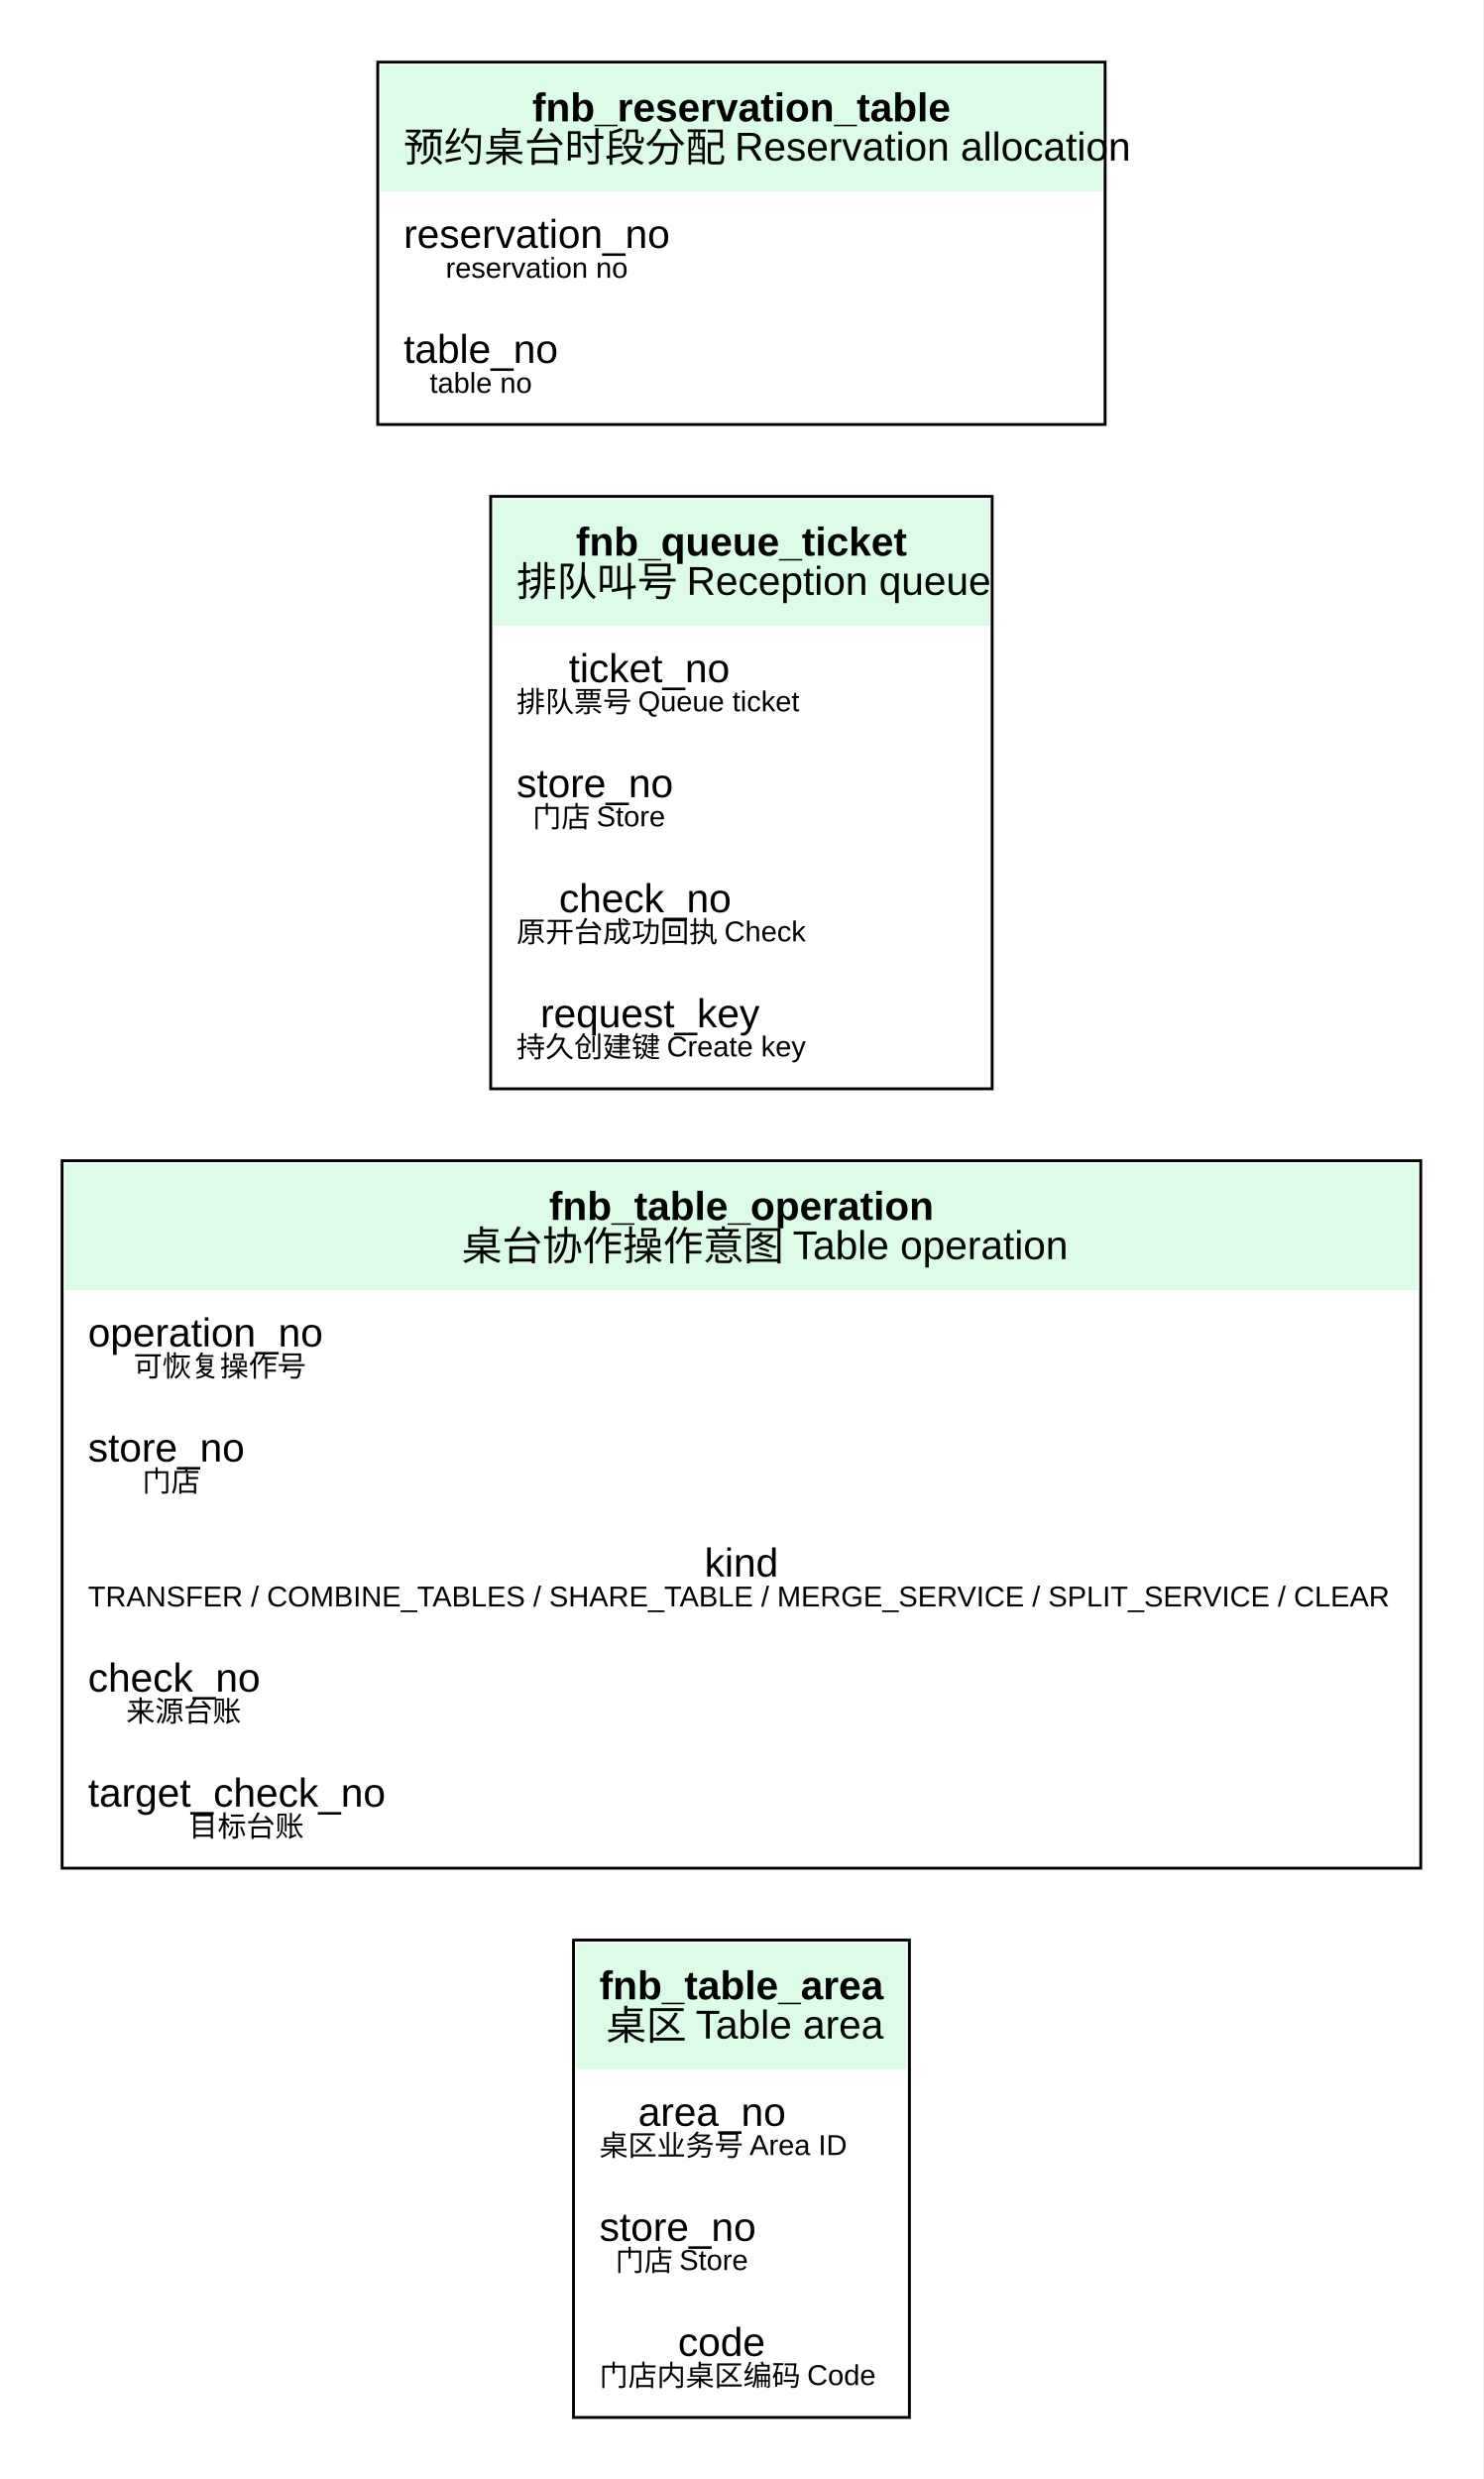
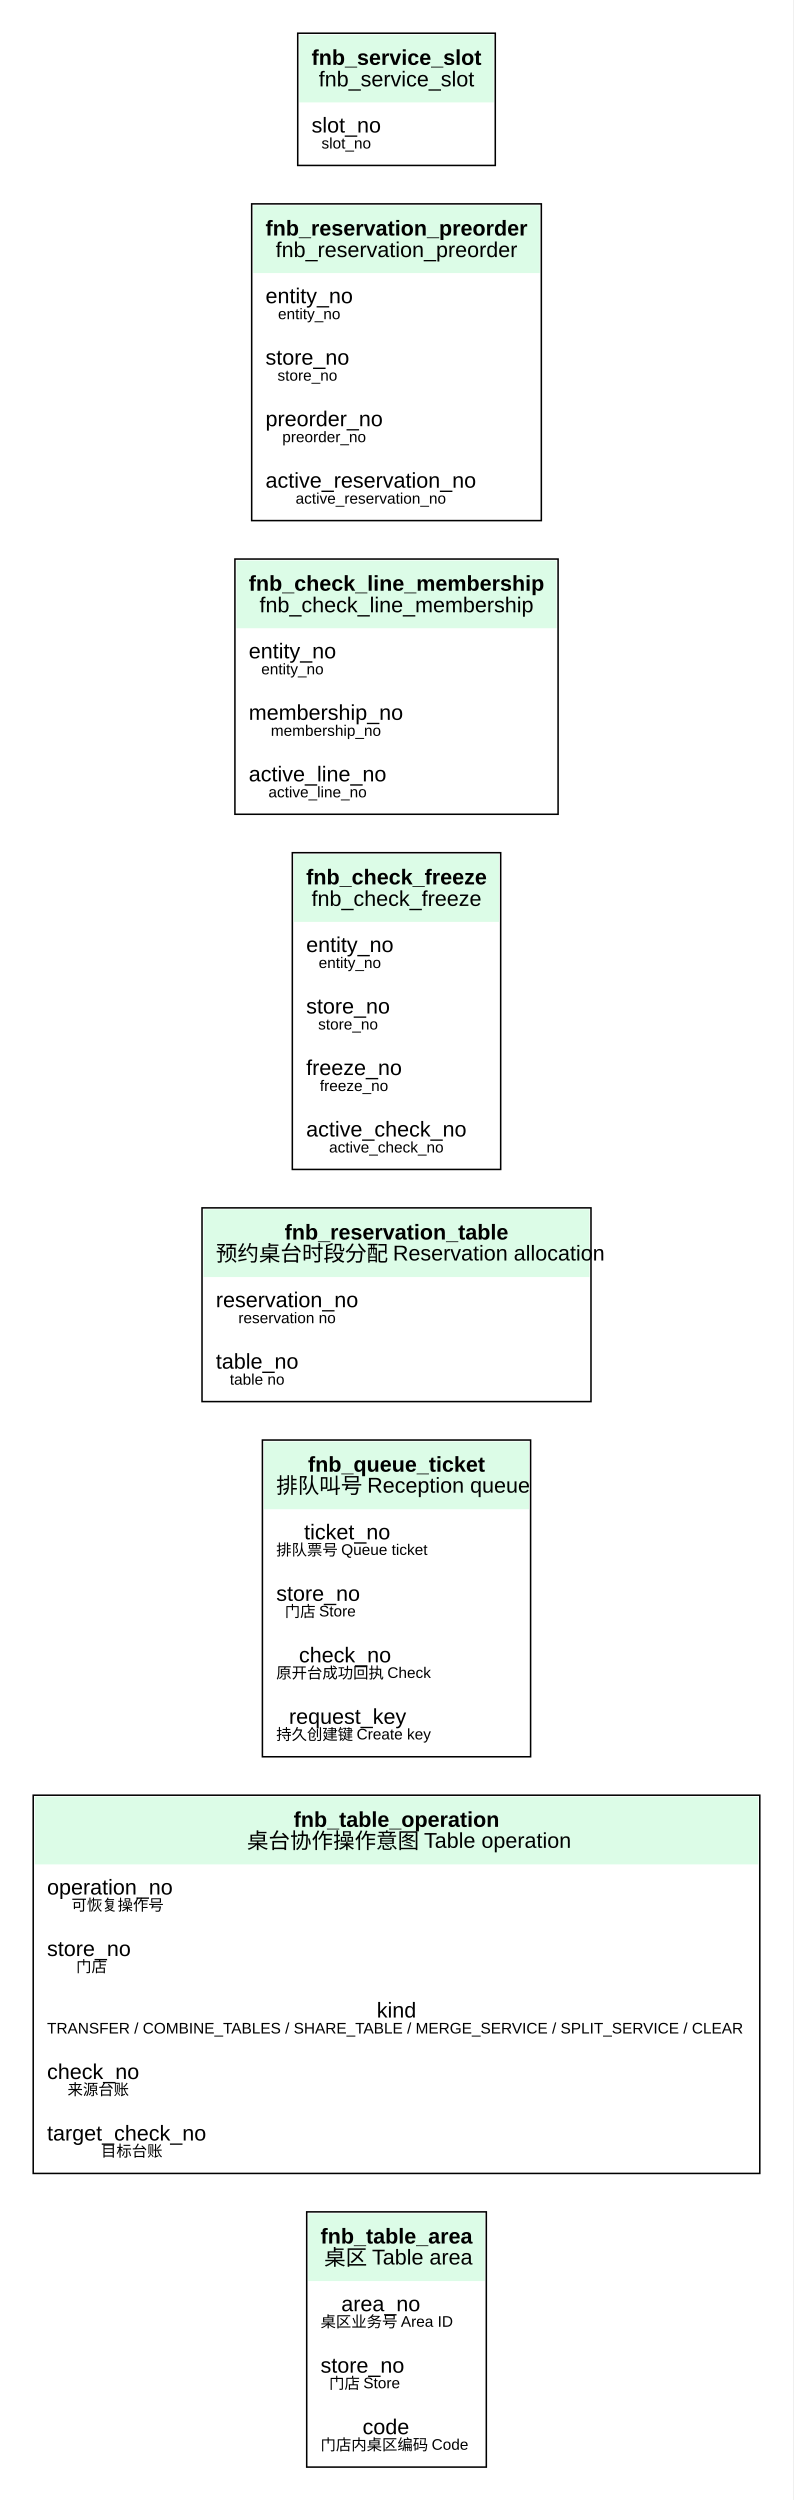
- <svg xmlns="http://www.w3.org/2000/svg" width="516pt" height="862pt" viewBox="0.00 0.00 516.00 862.00">
-   <g id="graph0" class="graph" transform="scale(1 1) rotate(0) translate(21.6 840.6)">
-     <polygon fill="white" stroke="none" points="-21.6,21.6 -21.6,-840.6 494.17,-840.6 494.17,21.6 -21.6,21.6" />
+ <svg xmlns="http://www.w3.org/2000/svg" width="516pt" height="1626pt" viewBox="0.00 0.00 516.00 1626.00">
+   <g id="graph0" class="graph" transform="scale(1 1) rotate(0) translate(21.6 1604.6)">
+     <polygon fill="white" stroke="none" points="-21.6,21.6 -21.6,-1604.6 494.17,-1604.6 494.17,21.6 -21.6,21.6" />
    <g id="node1" class="node">
      <polygon fill="none" stroke="black" points="177.88,0 177.88,-166 294.7,-166 294.7,0 177.88,0" />
      <polygon fill="#dcfce7" stroke="none" points="178.88,-121 178.88,-165 293.7,-165 293.7,-121 178.88,-121" />
      <text xml:space="preserve" text-anchor="start" x="186.88" y="-145.4" font-family="Arial" font-weight="bold" font-size="14.00">fnb_table_area</text>
      <text xml:space="preserve" text-anchor="start" x="189.21" y="-131.4" font-family="Arial" font-size="14.00">桌区 Table area</text>
      <text xml:space="preserve" text-anchor="start" x="200.36" y="-101.4" font-family="Arial" font-size="14.00">area_no</text>
      <text xml:space="preserve" text-anchor="start" x="186.88" y="-91" font-family="Arial" font-size="10.00">桌区业务号 Area ID</text>
      <text xml:space="preserve" text-anchor="start" x="186.88" y="-61.4" font-family="Arial" font-size="14.00">store_no</text>
      <text xml:space="preserve" text-anchor="start" x="192.44" y="-51" font-family="Arial" font-size="10.00">门店 Store</text>
      <text xml:space="preserve" text-anchor="start" x="214.21" y="-21.4" font-family="Arial" font-size="14.00">code</text>
      <text xml:space="preserve" text-anchor="start" x="186.88" y="-11" font-family="Arial" font-size="10.00">门店内桌区编码 Code</text>
    </g>
    <g id="node2" class="node">
      <polygon fill="none" stroke="black" points="0,-191 0,-437 472.57,-437 472.57,-191 0,-191" />
      <polygon fill="#dcfce7" stroke="none" points="1,-392 1,-436 471.57,-436 471.57,-392 1,-392" />
      <text xml:space="preserve" text-anchor="start" x="169.39" y="-416.4" font-family="Arial" font-weight="bold" font-size="14.00">fnb_table_operation</text>
      <text xml:space="preserve" text-anchor="start" x="139.02" y="-402.4" font-family="Arial" font-size="14.00">桌台协作操作意图 Table operation</text>
      <text xml:space="preserve" text-anchor="start" x="9" y="-372.4" font-family="Arial" font-size="14.00">operation_no</text>
      <text xml:space="preserve" text-anchor="start" x="24.86" y="-362" font-family="Arial" font-size="10.00">可恢复操作号</text>
      <text xml:space="preserve" text-anchor="start" x="9" y="-332.4" font-family="Arial" font-size="14.00">store_no</text>
      <text xml:space="preserve" text-anchor="start" x="27.91" y="-322" font-family="Arial" font-size="10.00">门店</text>
      <text xml:space="preserve" text-anchor="start" x="223.44" y="-292.4" font-family="Arial" font-size="14.00">kind</text>
      <text xml:space="preserve" text-anchor="start" x="9" y="-282" font-family="Arial" font-size="10.00">TRANSFER / COMBINE_TABLES / SHARE_TABLE / MERGE_SERVICE / SPLIT_SERVICE / CLEAR</text>
      <text xml:space="preserve" text-anchor="start" x="9" y="-252.4" font-family="Arial" font-size="14.00">check_no</text>
      <text xml:space="preserve" text-anchor="start" x="22.3" y="-242" font-family="Arial" font-size="10.00">来源台账</text>
      <text xml:space="preserve" text-anchor="start" x="9" y="-212.4" font-family="Arial" font-size="14.00">target_check_no</text>
      <text xml:space="preserve" text-anchor="start" x="44.09" y="-202" font-family="Arial" font-size="10.00">目标台账</text>
    </g>
    <g id="node3" class="node">
      <polygon fill="none" stroke="black" points="149.07,-462 149.07,-668 323.5,-668 323.5,-462 149.07,-462" />
      <polygon fill="#dcfce7" stroke="none" points="150.07,-623 150.07,-667 322.5,-667 322.5,-623 150.07,-623" />
      <text xml:space="preserve" text-anchor="start" x="178.72" y="-647.4" font-family="Arial" font-weight="bold" font-size="14.00">fnb_queue_ticket</text>
      <text xml:space="preserve" text-anchor="start" x="158.07" y="-633.4" font-family="Arial" font-size="14.00">排队叫号 Reception queue</text>
      <text xml:space="preserve" text-anchor="start" x="176.19" y="-603.4" font-family="Arial" font-size="14.00">ticket_no</text>
      <text xml:space="preserve" text-anchor="start" x="158.07" y="-593" font-family="Arial" font-size="10.00">排队票号 Queue ticket</text>
      <text xml:space="preserve" text-anchor="start" x="158.07" y="-563.4" font-family="Arial" font-size="14.00">store_no</text>
      <text xml:space="preserve" text-anchor="start" x="163.64" y="-553" font-family="Arial" font-size="10.00">门店 Store</text>
      <text xml:space="preserve" text-anchor="start" x="172.84" y="-523.4" font-family="Arial" font-size="14.00">check_no</text>
      <text xml:space="preserve" text-anchor="start" x="158.07" y="-513" font-family="Arial" font-size="10.00">原开台成功回执 Check</text>
      <text xml:space="preserve" text-anchor="start" x="166.34" y="-483.4" font-family="Arial" font-size="14.00">request_key</text>
      <text xml:space="preserve" text-anchor="start" x="158.07" y="-473" font-family="Arial" font-size="10.00">持久创建键 Create key</text>
    </g>
    <g id="node4" class="node">
      <polygon fill="none" stroke="black" points="109.79,-693 109.79,-819 362.78,-819 362.78,-693 109.79,-693" />
      <polygon fill="#dcfce7" stroke="none" points="110.79,-774 110.79,-818 361.78,-818 361.78,-774 110.79,-774" />
      <text xml:space="preserve" text-anchor="start" x="163.54" y="-798.4" font-family="Arial" font-weight="bold" font-size="14.00">fnb_reservation_table</text>
      <text xml:space="preserve" text-anchor="start" x="118.79" y="-784.4" font-family="Arial" font-size="14.00">预约桌台时段分配 Reservation allocation</text>
      <text xml:space="preserve" text-anchor="start" x="118.79" y="-754.4" font-family="Arial" font-size="14.00">reservation_no</text>
      <text xml:space="preserve" text-anchor="start" x="133.41" y="-744" font-family="Arial" font-size="10.00">reservation no</text>
      <text xml:space="preserve" text-anchor="start" x="118.79" y="-714.4" font-family="Arial" font-size="14.00">table_no</text>
      <text xml:space="preserve" text-anchor="start" x="127.86" y="-704" font-family="Arial" font-size="10.00">table no</text>
    </g>
+     <g id="node5" class="node">
+       <polygon fill="none" stroke="black" points="168.53,-844 168.53,-1050 304.04,-1050 304.04,-844 168.53,-844" />
+       <polygon fill="#dcfce7" stroke="none" points="169.53,-1005 169.53,-1049 303.04,-1049 303.04,-1005 169.53,-1005" />
+       <text xml:space="preserve" text-anchor="start" x="177.53" y="-1029.4" font-family="Arial" font-weight="bold" font-size="14.00">fnb_check_freeze</text>
+       <text xml:space="preserve" text-anchor="start" x="181.03" y="-1015.4" font-family="Arial" font-size="14.00">fnb_check_freeze</text>
+       <text xml:space="preserve" text-anchor="start" x="177.53" y="-985.4" font-family="Arial" font-size="14.00">entity_no</text>
+       <text xml:space="preserve" text-anchor="start" x="185.65" y="-975" font-family="Arial" font-size="10.00">entity_no</text>
+       <text xml:space="preserve" text-anchor="start" x="177.53" y="-945.4" font-family="Arial" font-size="14.00">store_no</text>
+       <text xml:space="preserve" text-anchor="start" x="185.32" y="-935" font-family="Arial" font-size="10.00">store_no</text>
+       <text xml:space="preserve" text-anchor="start" x="177.53" y="-905.4" font-family="Arial" font-size="14.00">freeze_no</text>
+       <text xml:space="preserve" text-anchor="start" x="186.43" y="-895" font-family="Arial" font-size="10.00">freeze_no</text>
+       <text xml:space="preserve" text-anchor="start" x="177.53" y="-865.4" font-family="Arial" font-size="14.00">active_check_no</text>
+       <text xml:space="preserve" text-anchor="start" x="192.43" y="-855" font-family="Arial" font-size="10.00">active_check_no</text>
+     </g>
+     <g id="node6" class="node">
+       <polygon fill="none" stroke="black" points="131.19,-1075 131.19,-1241 341.38,-1241 341.38,-1075 131.19,-1075" />
+       <polygon fill="#dcfce7" stroke="none" points="132.19,-1196 132.19,-1240 340.38,-1240 340.38,-1196 132.19,-1196" />
+       <text xml:space="preserve" text-anchor="start" x="140.19" y="-1220.4" font-family="Arial" font-weight="bold" font-size="14.00">fnb_check_line_membership</text>
+       <text xml:space="preserve" text-anchor="start" x="147.18" y="-1206.4" font-family="Arial" font-size="14.00">fnb_check_line_membership</text>
+       <text xml:space="preserve" text-anchor="start" x="140.19" y="-1176.4" font-family="Arial" font-size="14.00">entity_no</text>
+       <text xml:space="preserve" text-anchor="start" x="148.31" y="-1166" font-family="Arial" font-size="10.00">entity_no</text>
+       <text xml:space="preserve" text-anchor="start" x="140.19" y="-1136.4" font-family="Arial" font-size="14.00">membership_no</text>
+       <text xml:space="preserve" text-anchor="start" x="154.53" y="-1126" font-family="Arial" font-size="10.00">membership_no</text>
+       <text xml:space="preserve" text-anchor="start" x="140.19" y="-1096.4" font-family="Arial" font-size="14.00">active_line_no</text>
+       <text xml:space="preserve" text-anchor="start" x="152.98" y="-1086" font-family="Arial" font-size="10.00">active_line_no</text>
+     </g>
+     <g id="node7" class="node">
+       <polygon fill="none" stroke="black" points="142.09,-1266 142.09,-1472 330.48,-1472 330.48,-1266 142.09,-1266" />
+       <polygon fill="#dcfce7" stroke="none" points="143.09,-1427 143.09,-1471 329.48,-1471 329.48,-1427 143.09,-1427" />
+       <text xml:space="preserve" text-anchor="start" x="151.09" y="-1451.4" font-family="Arial" font-weight="bold" font-size="14.00">fnb_reservation_preorder</text>
+       <text xml:space="preserve" text-anchor="start" x="157.68" y="-1437.4" font-family="Arial" font-size="14.00">fnb_reservation_preorder</text>
+       <text xml:space="preserve" text-anchor="start" x="151.09" y="-1407.4" font-family="Arial" font-size="14.00">entity_no</text>
+       <text xml:space="preserve" text-anchor="start" x="159.21" y="-1397" font-family="Arial" font-size="10.00">entity_no</text>
+       <text xml:space="preserve" text-anchor="start" x="151.09" y="-1367.4" font-family="Arial" font-size="14.00">store_no</text>
+       <text xml:space="preserve" text-anchor="start" x="158.87" y="-1357" font-family="Arial" font-size="10.00">store_no</text>
+       <text xml:space="preserve" text-anchor="start" x="151.09" y="-1327.4" font-family="Arial" font-size="14.00">preorder_no</text>
+       <text xml:space="preserve" text-anchor="start" x="161.99" y="-1317" font-family="Arial" font-size="10.00">preorder_no</text>
+       <text xml:space="preserve" text-anchor="start" x="151.09" y="-1287.4" font-family="Arial" font-size="14.00">active_reservation_no</text>
+       <text xml:space="preserve" text-anchor="start" x="170.66" y="-1277" font-family="Arial" font-size="10.00">active_reservation_no</text>
+     </g>
+     <g id="node8" class="node">
+       <polygon fill="none" stroke="black" points="172.04,-1497 172.04,-1583 300.53,-1583 300.53,-1497 172.04,-1497" />
+       <polygon fill="#dcfce7" stroke="none" points="173.04,-1538 173.04,-1582 299.53,-1582 299.53,-1538 173.04,-1538" />
+       <text xml:space="preserve" text-anchor="start" x="181.04" y="-1562.4" font-family="Arial" font-weight="bold" font-size="14.00">fnb_service_slot</text>
+       <text xml:space="preserve" text-anchor="start" x="185.7" y="-1548.4" font-family="Arial" font-size="14.00">fnb_service_slot</text>
+       <text xml:space="preserve" text-anchor="start" x="181.04" y="-1518.4" font-family="Arial" font-size="14.00">slot_no</text>
+       <text xml:space="preserve" text-anchor="start" x="187.49" y="-1508" font-family="Arial" font-size="10.00">slot_no</text>
+     </g>
  </g>
</svg>
